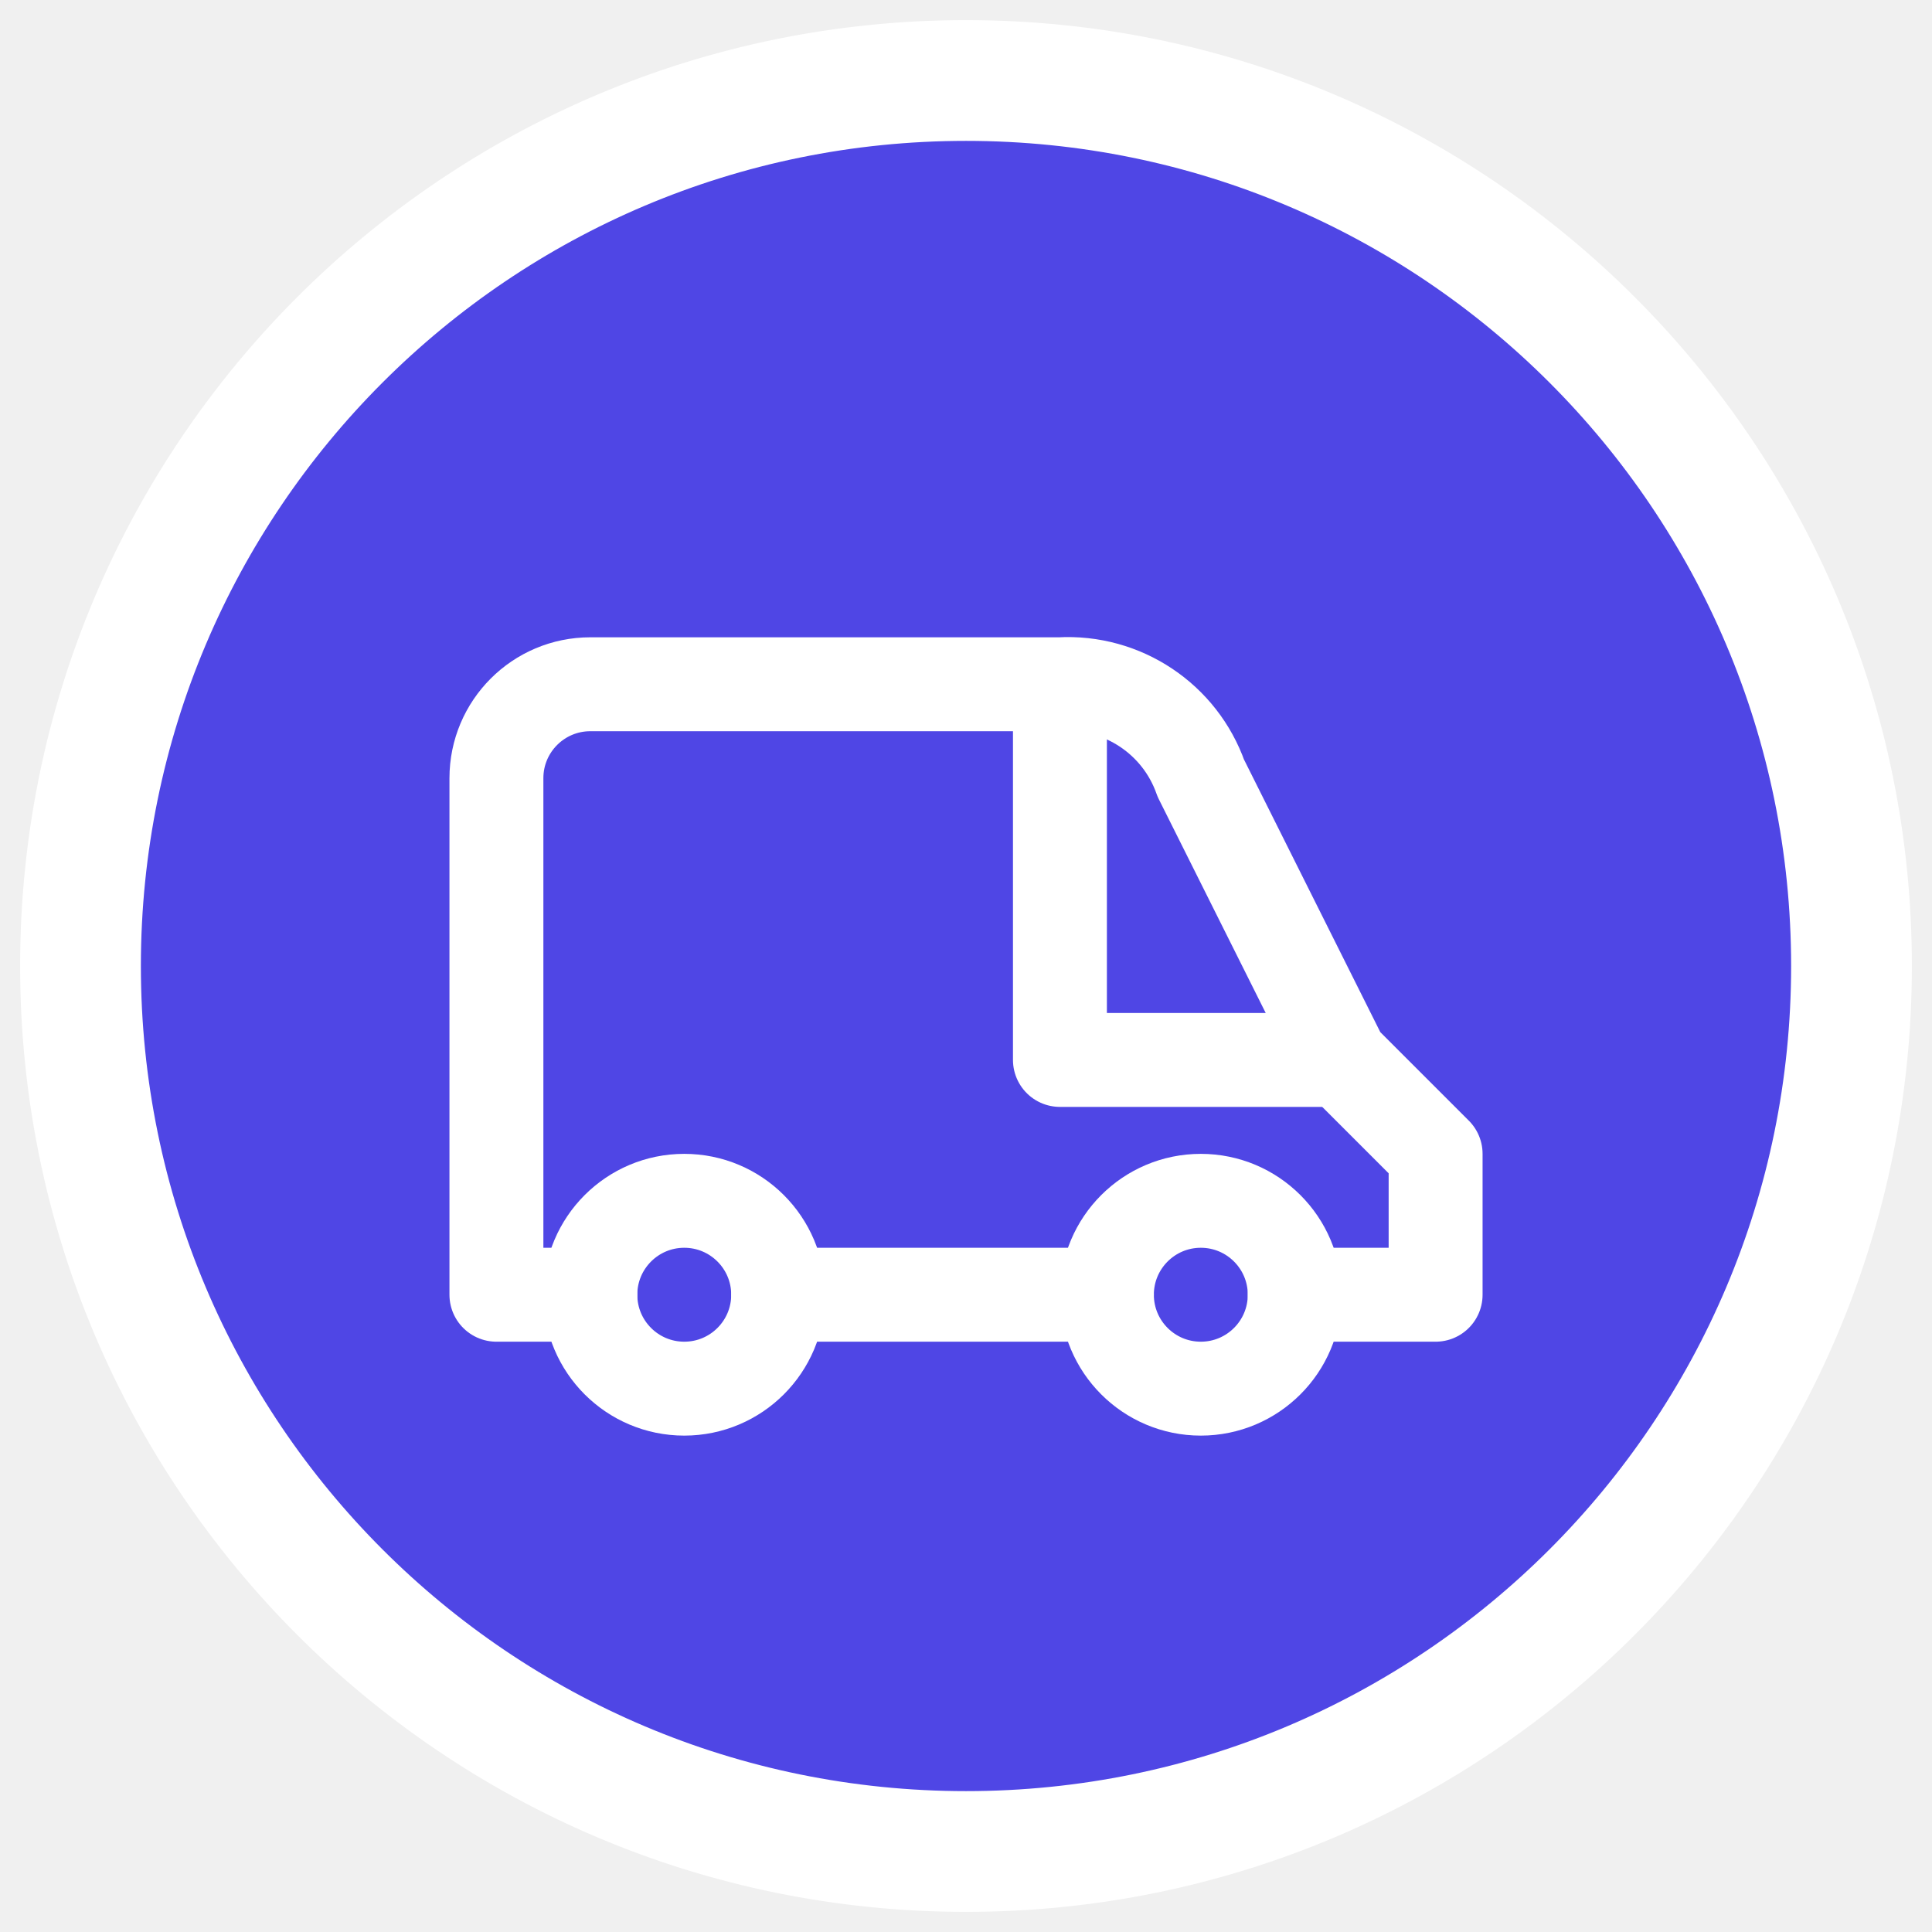
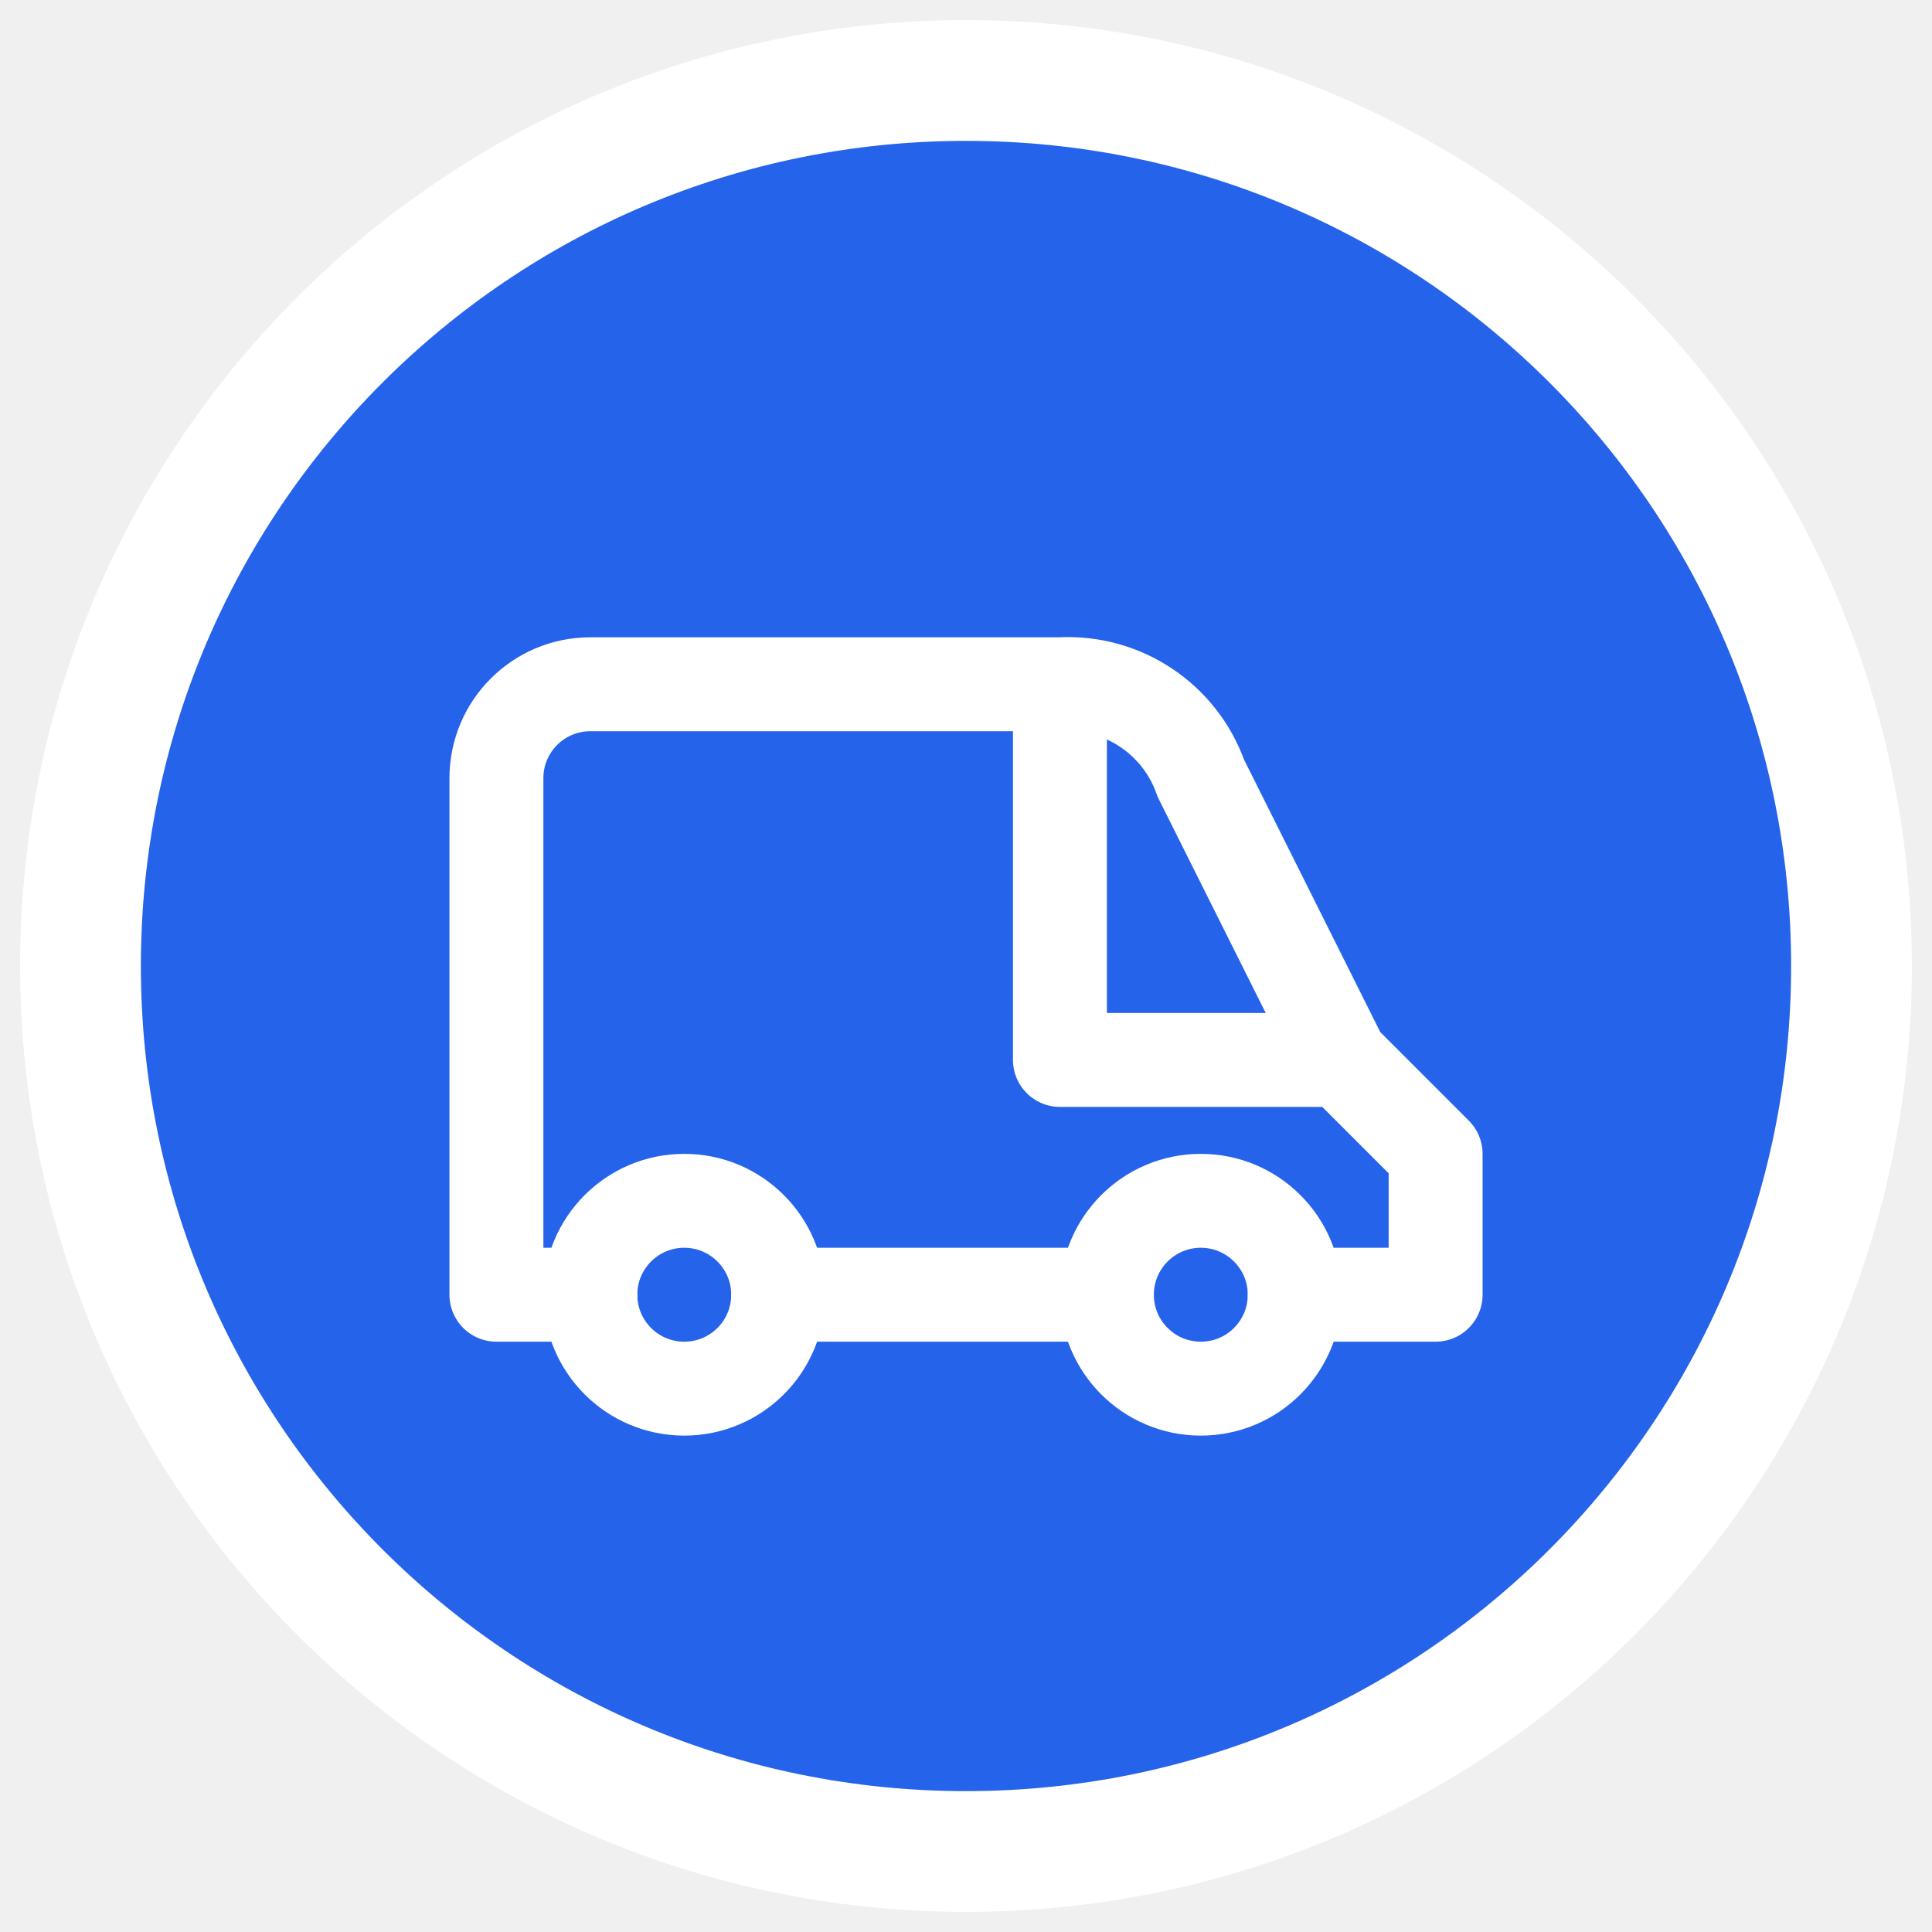
<svg xmlns="http://www.w3.org/2000/svg" width="48" height="48" viewBox="0 0 48 48">
-   <circle cx="24" cy="24" r="22" fill="#4F46E5" stroke="#ffffff" stroke-width="3" />
+   <circle cx="24" cy="24" r="22" fill="#2563eb" stroke="#ffffff" stroke-width="3" />
  <g transform="translate(10 10) scale(1.1667)" fill="none" stroke="#ffffff" stroke-width="2" stroke-linecap="round" stroke-linejoin="round">
    <path d="M4 19H2V8a2 2 0 0 1 2-2h10a3 3 0 0 1 3 2l3 6 2 2v3h-3M8 19h7" />
    <path d="M14 7v7h6" />
    <circle cx="6" cy="19" r="2" />
    <circle cx="17" cy="19" r="2" />
  </g>
</svg>
